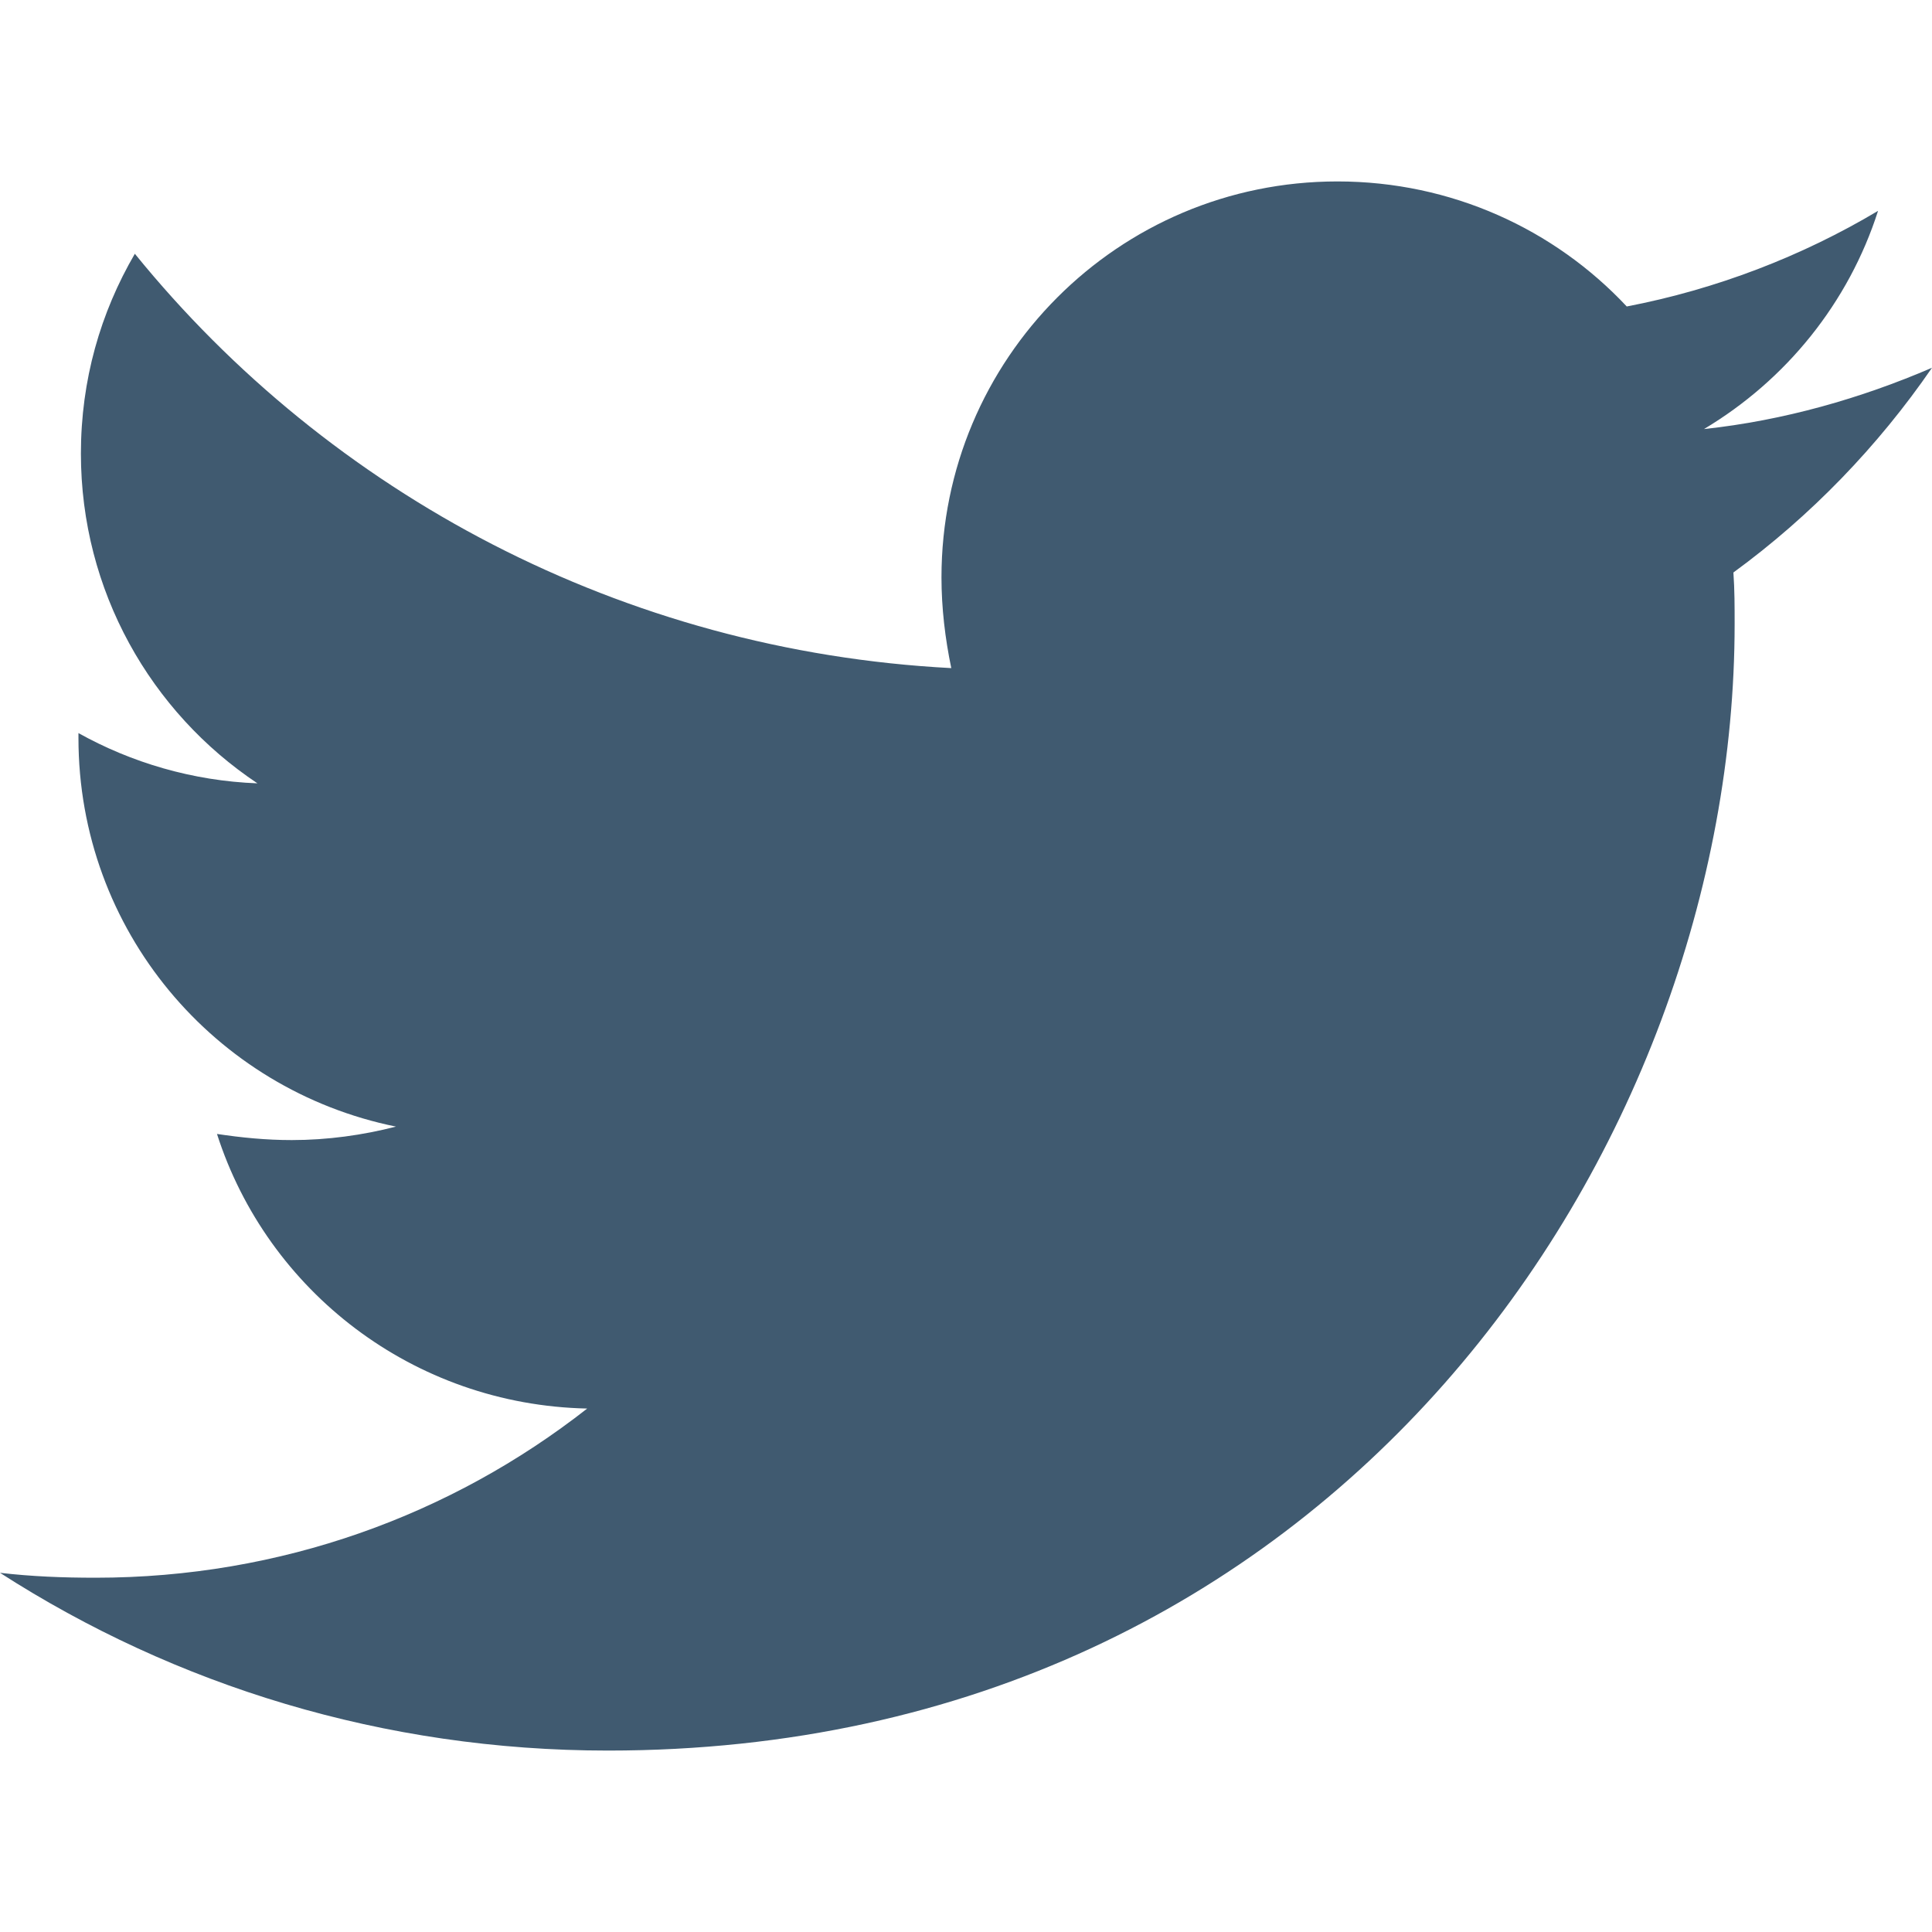
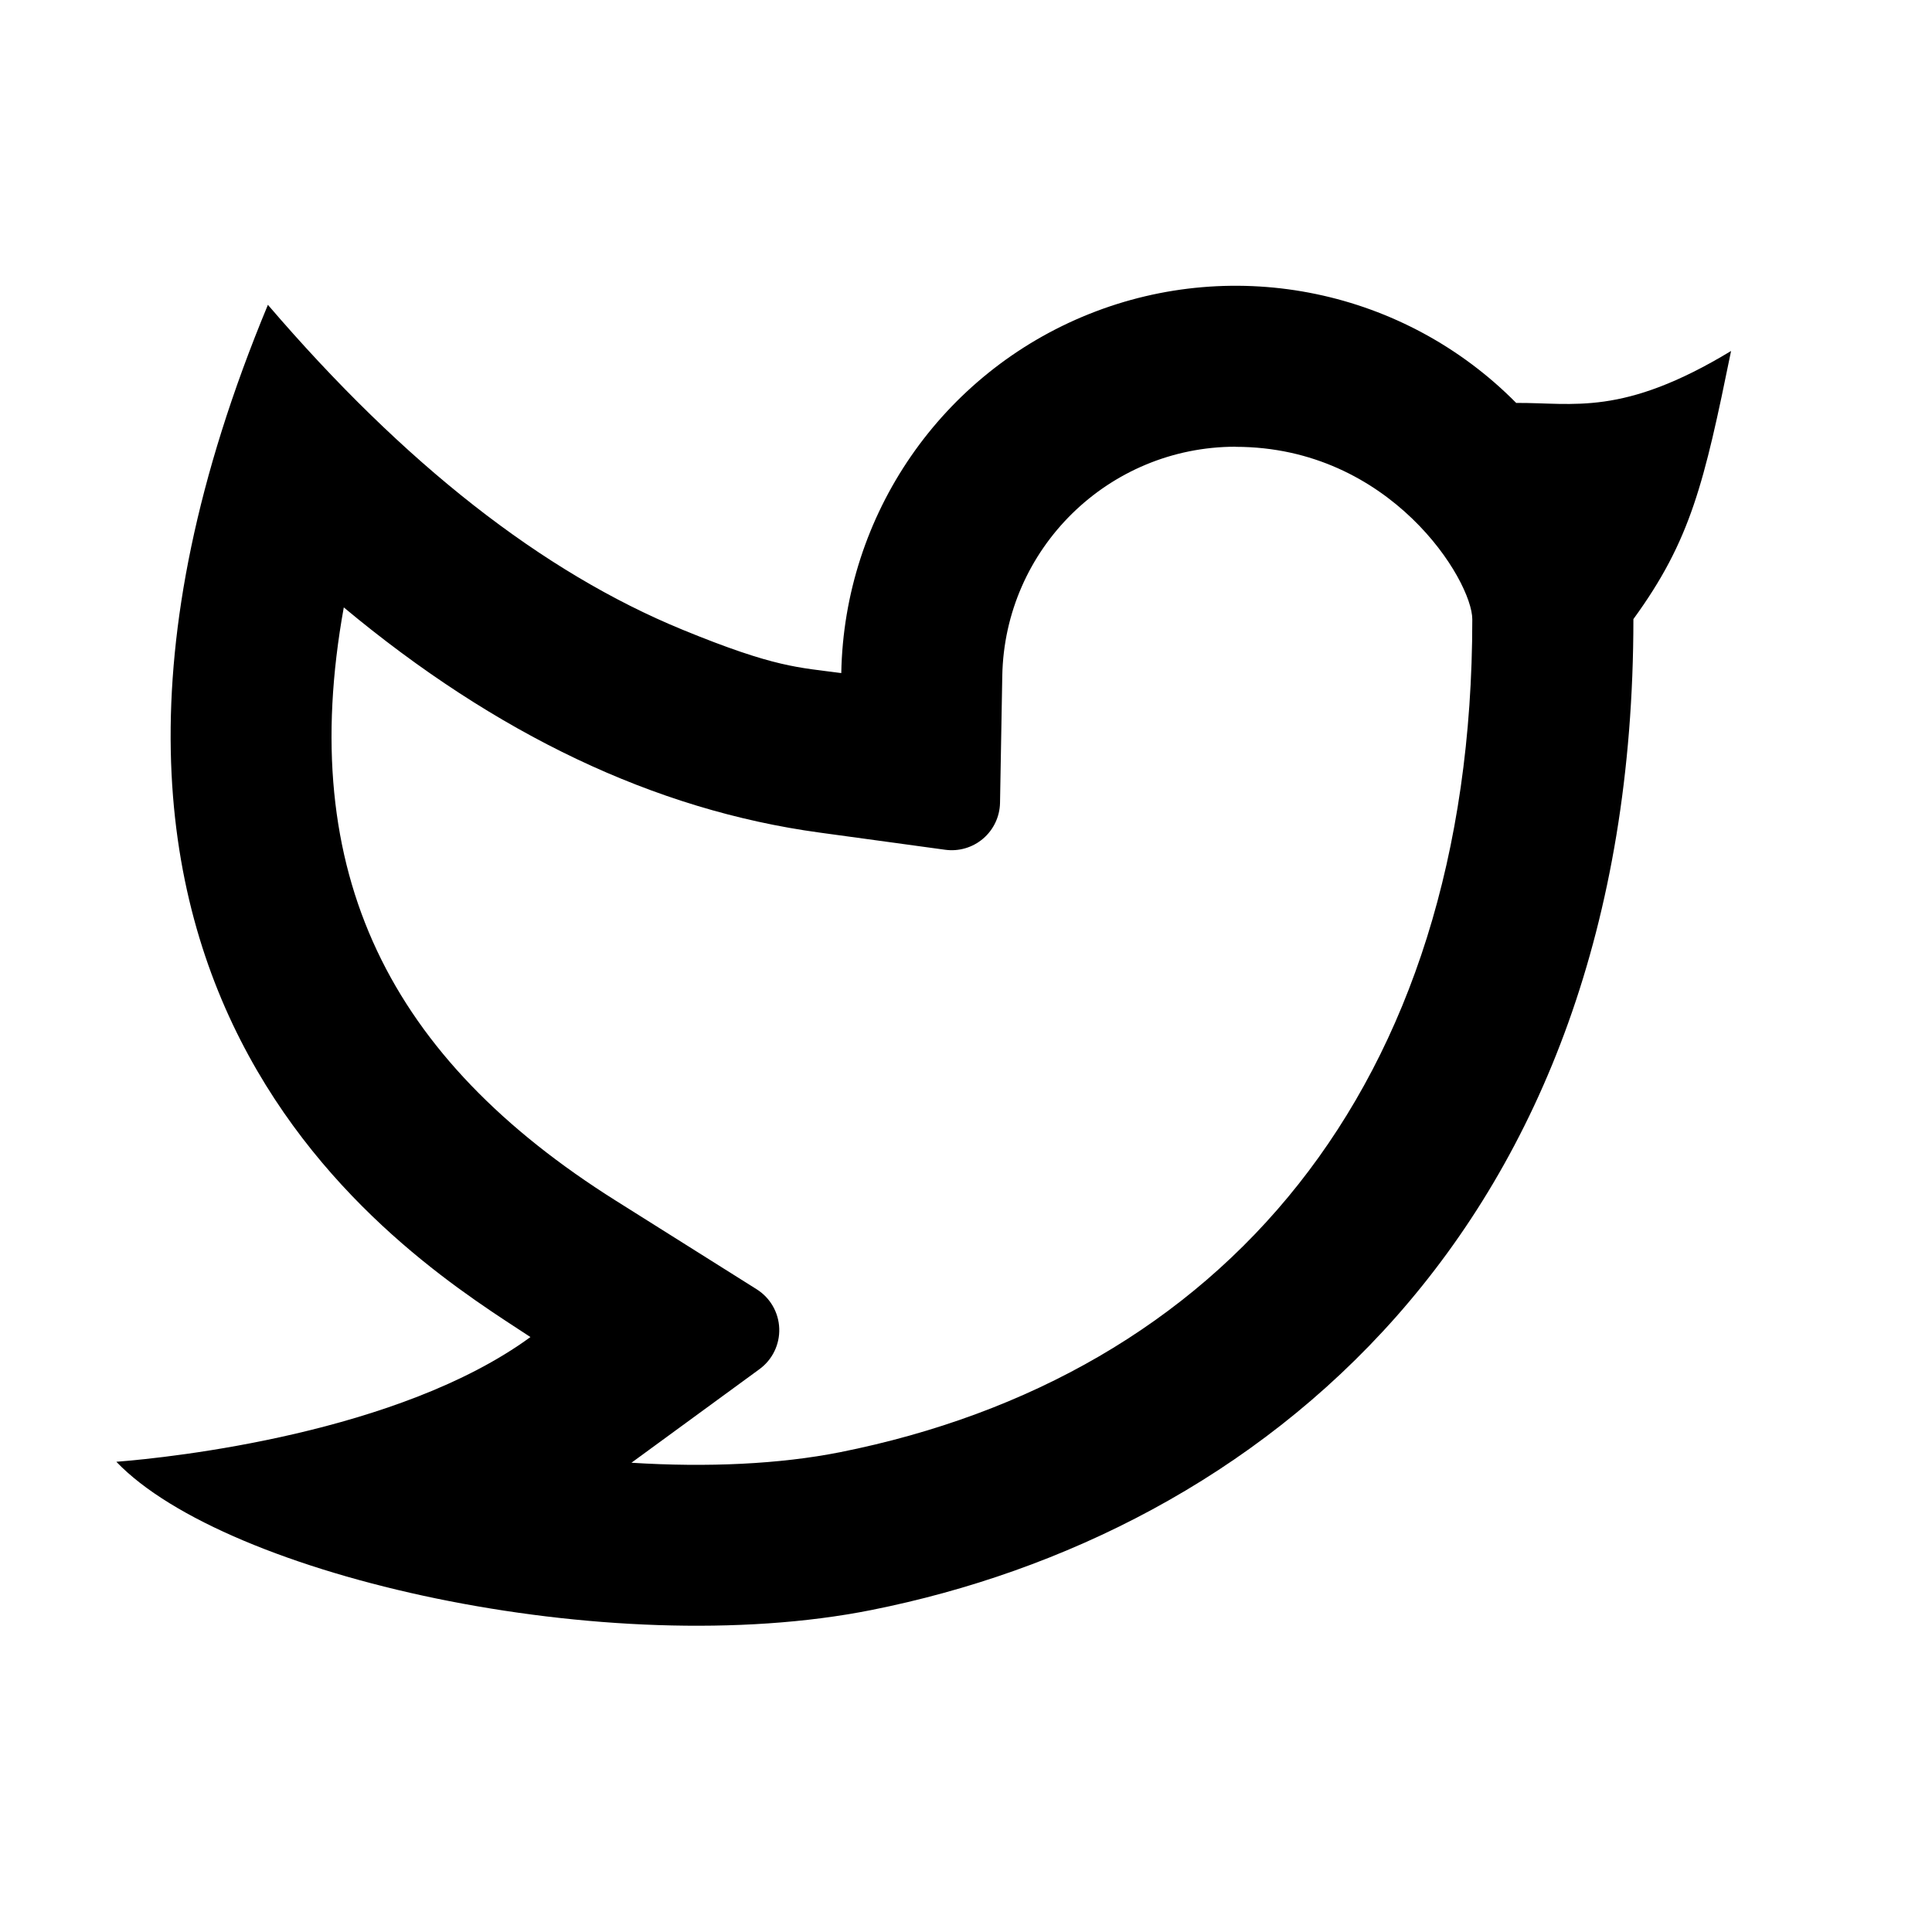
- <svg xmlns="http://www.w3.org/2000/svg" class="svg-inline--fa fa-twitter fa-w-16" aria-hidden="true" focusable="false" data-prefix="fab" data-icon="twitter" role="img" viewBox="0 0 512 512" data-fa-i2svg="">
-   <path fill="#405A70" d="M459.37 151.716c.325 4.548.325 9.097.325 13.645 0 138.72-105.583 298.558-298.558 298.558-59.452 0-114.68-17.219-161.137-47.106 8.447.974 16.568 1.299 25.34 1.299 49.055 0 94.213-16.568 130.274-44.832-46.132-.975-84.792-31.188-98.112-72.772 6.498.974 12.995 1.624 19.818 1.624 9.421 0 18.843-1.3 27.614-3.573-48.081-9.747-84.143-51.98-84.143-102.985v-1.299c13.969 7.797 30.214 12.67 47.431 13.319-28.264-18.843-46.781-51.005-46.781-87.391 0-19.492 5.197-37.36 14.294-52.954 51.655 63.675 129.3 105.258 216.365 109.807-1.624-7.797-2.599-15.918-2.599-24.04 0-57.828 46.782-104.934 104.934-104.934 30.213 0 57.502 12.67 76.67 33.137 23.715-4.548 46.456-13.32 66.599-25.34-7.798 24.366-24.366 44.833-46.132 57.827 21.117-2.273 41.584-8.122 60.426-16.243-14.292 20.791-32.161 39.308-52.628 54.253z" />
+ <svg xmlns="http://www.w3.org/2000/svg" width="18" height="18" fill="currentColor" viewBox="0 0 18 18">
+   <path d="M11.512 4.162a2.175 2.175 0 0 0-2.174 2.135L9.317 7.48a.45.45 0 0 1-.511.437l-1.17-.16c-1.54-.21-3.017-.918-4.433-2.098-.448 2.482.427 4.202 2.537 5.529l1.31.824a.45.45 0 0 1 .026.744l-1.193.872c.71.045 1.384.013 1.943-.098 3.538-.706 5.891-3.369 5.891-7.76 0-.36-.759-1.607-2.205-1.607ZM7.838 6.271a3.675 3.675 0 0 1 6.288-2.517c.534-.004.988.13 2.002-.484-.251 1.23-.375 1.764-.91 2.498 0 5.731-3.524 8.519-7.098 9.232-2.451.489-6.015-.314-7.036-1.381.52-.04 2.635-.268 3.858-1.162C3.907 11.774-.21 9.35 2.496 2.84c1.27 1.482 2.557 2.491 3.863 3.027.868.356 1.08.35 1.479.404Z" />
</svg>
